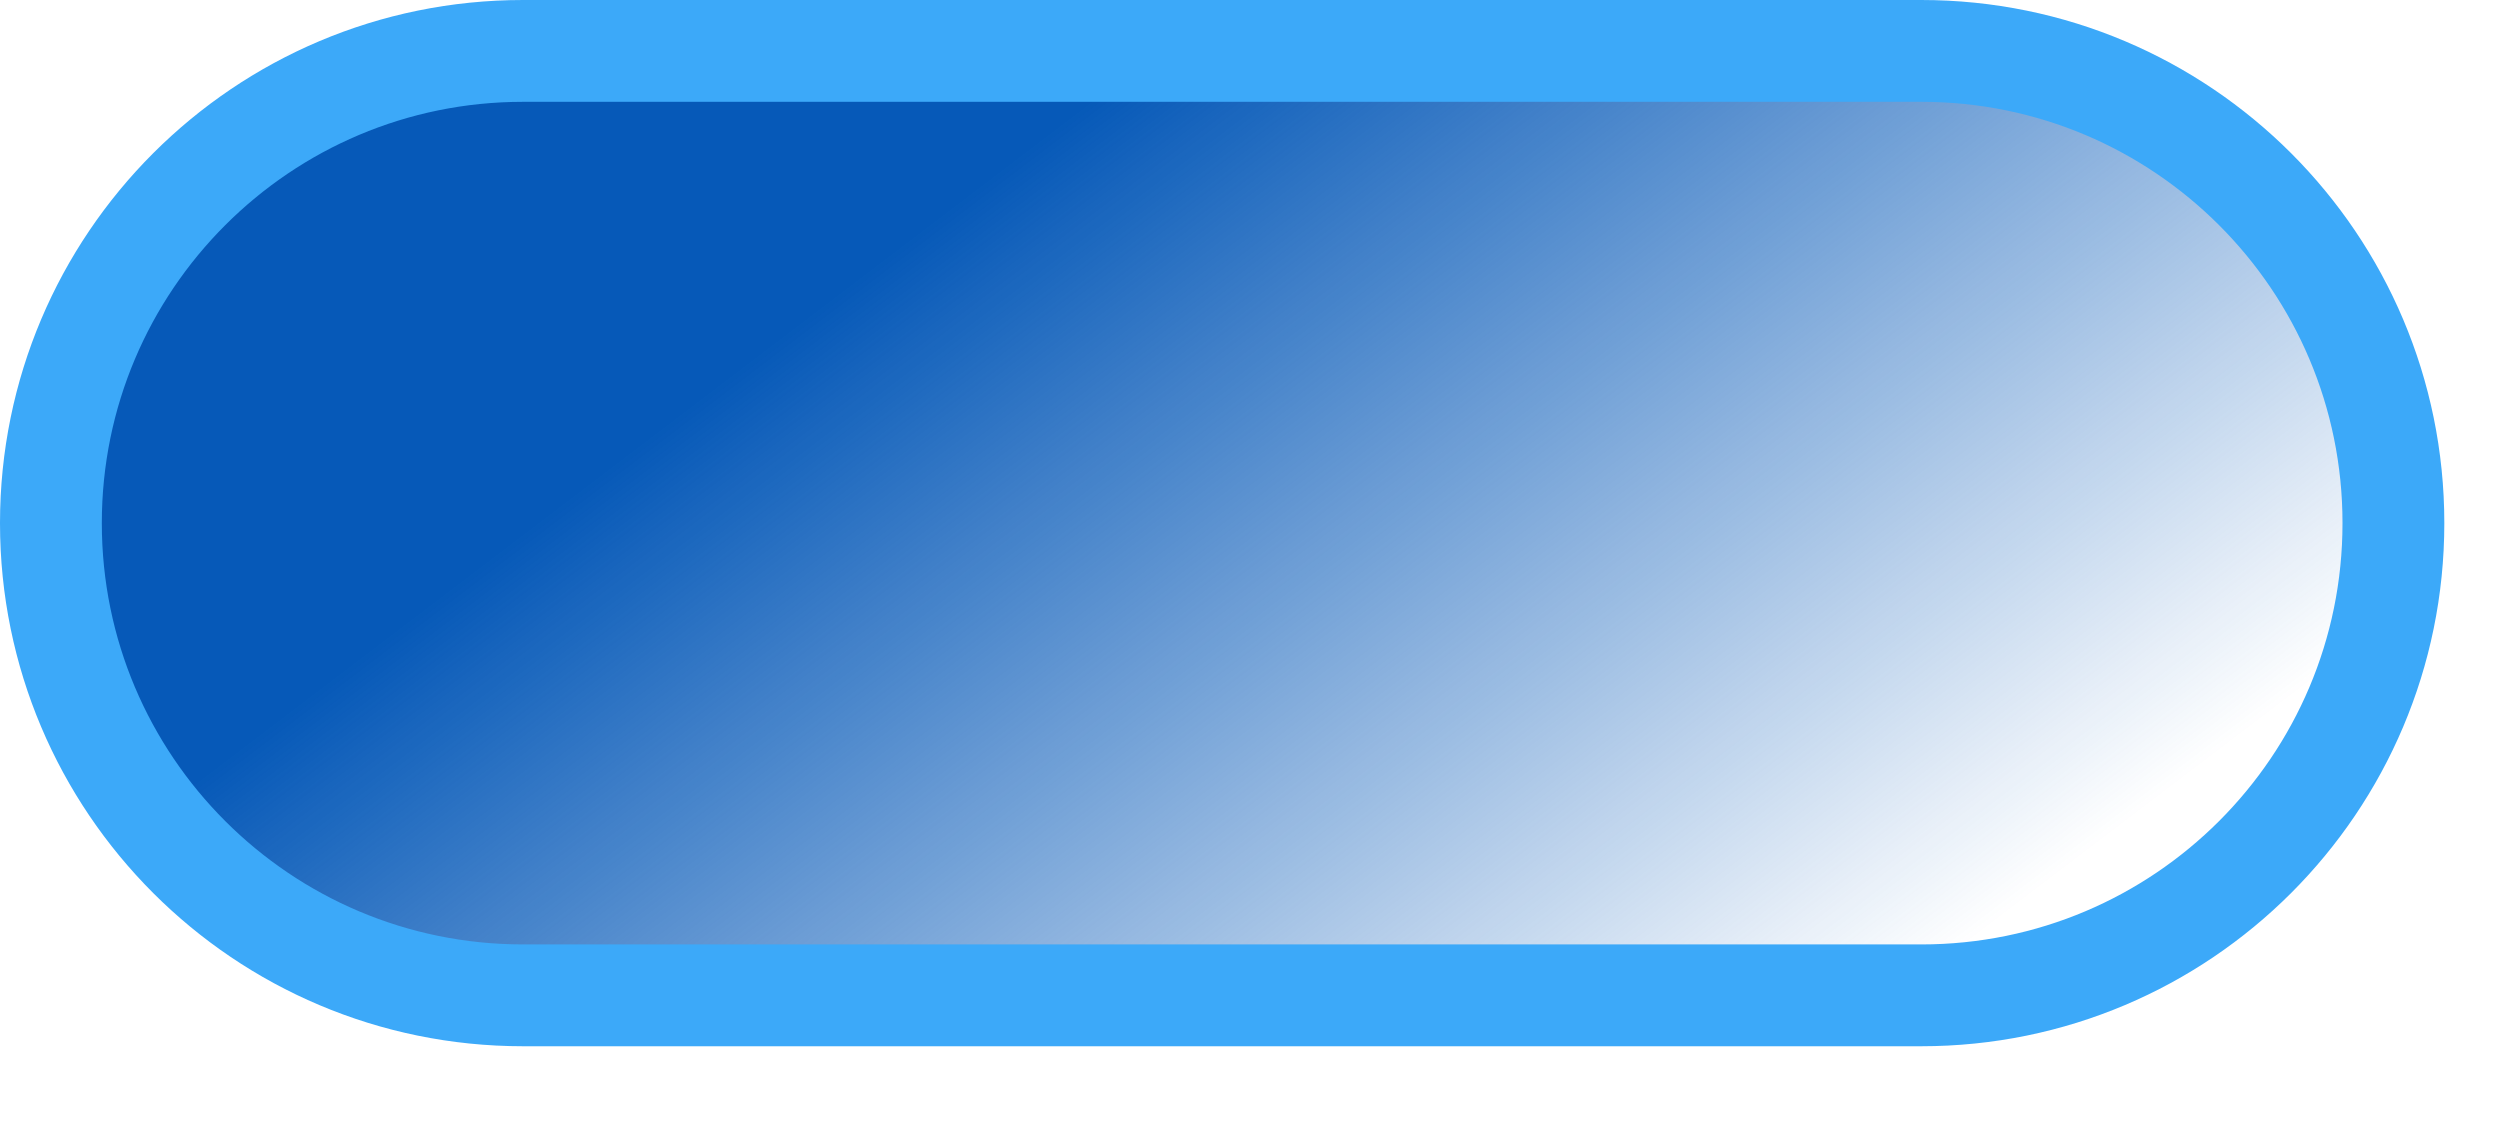
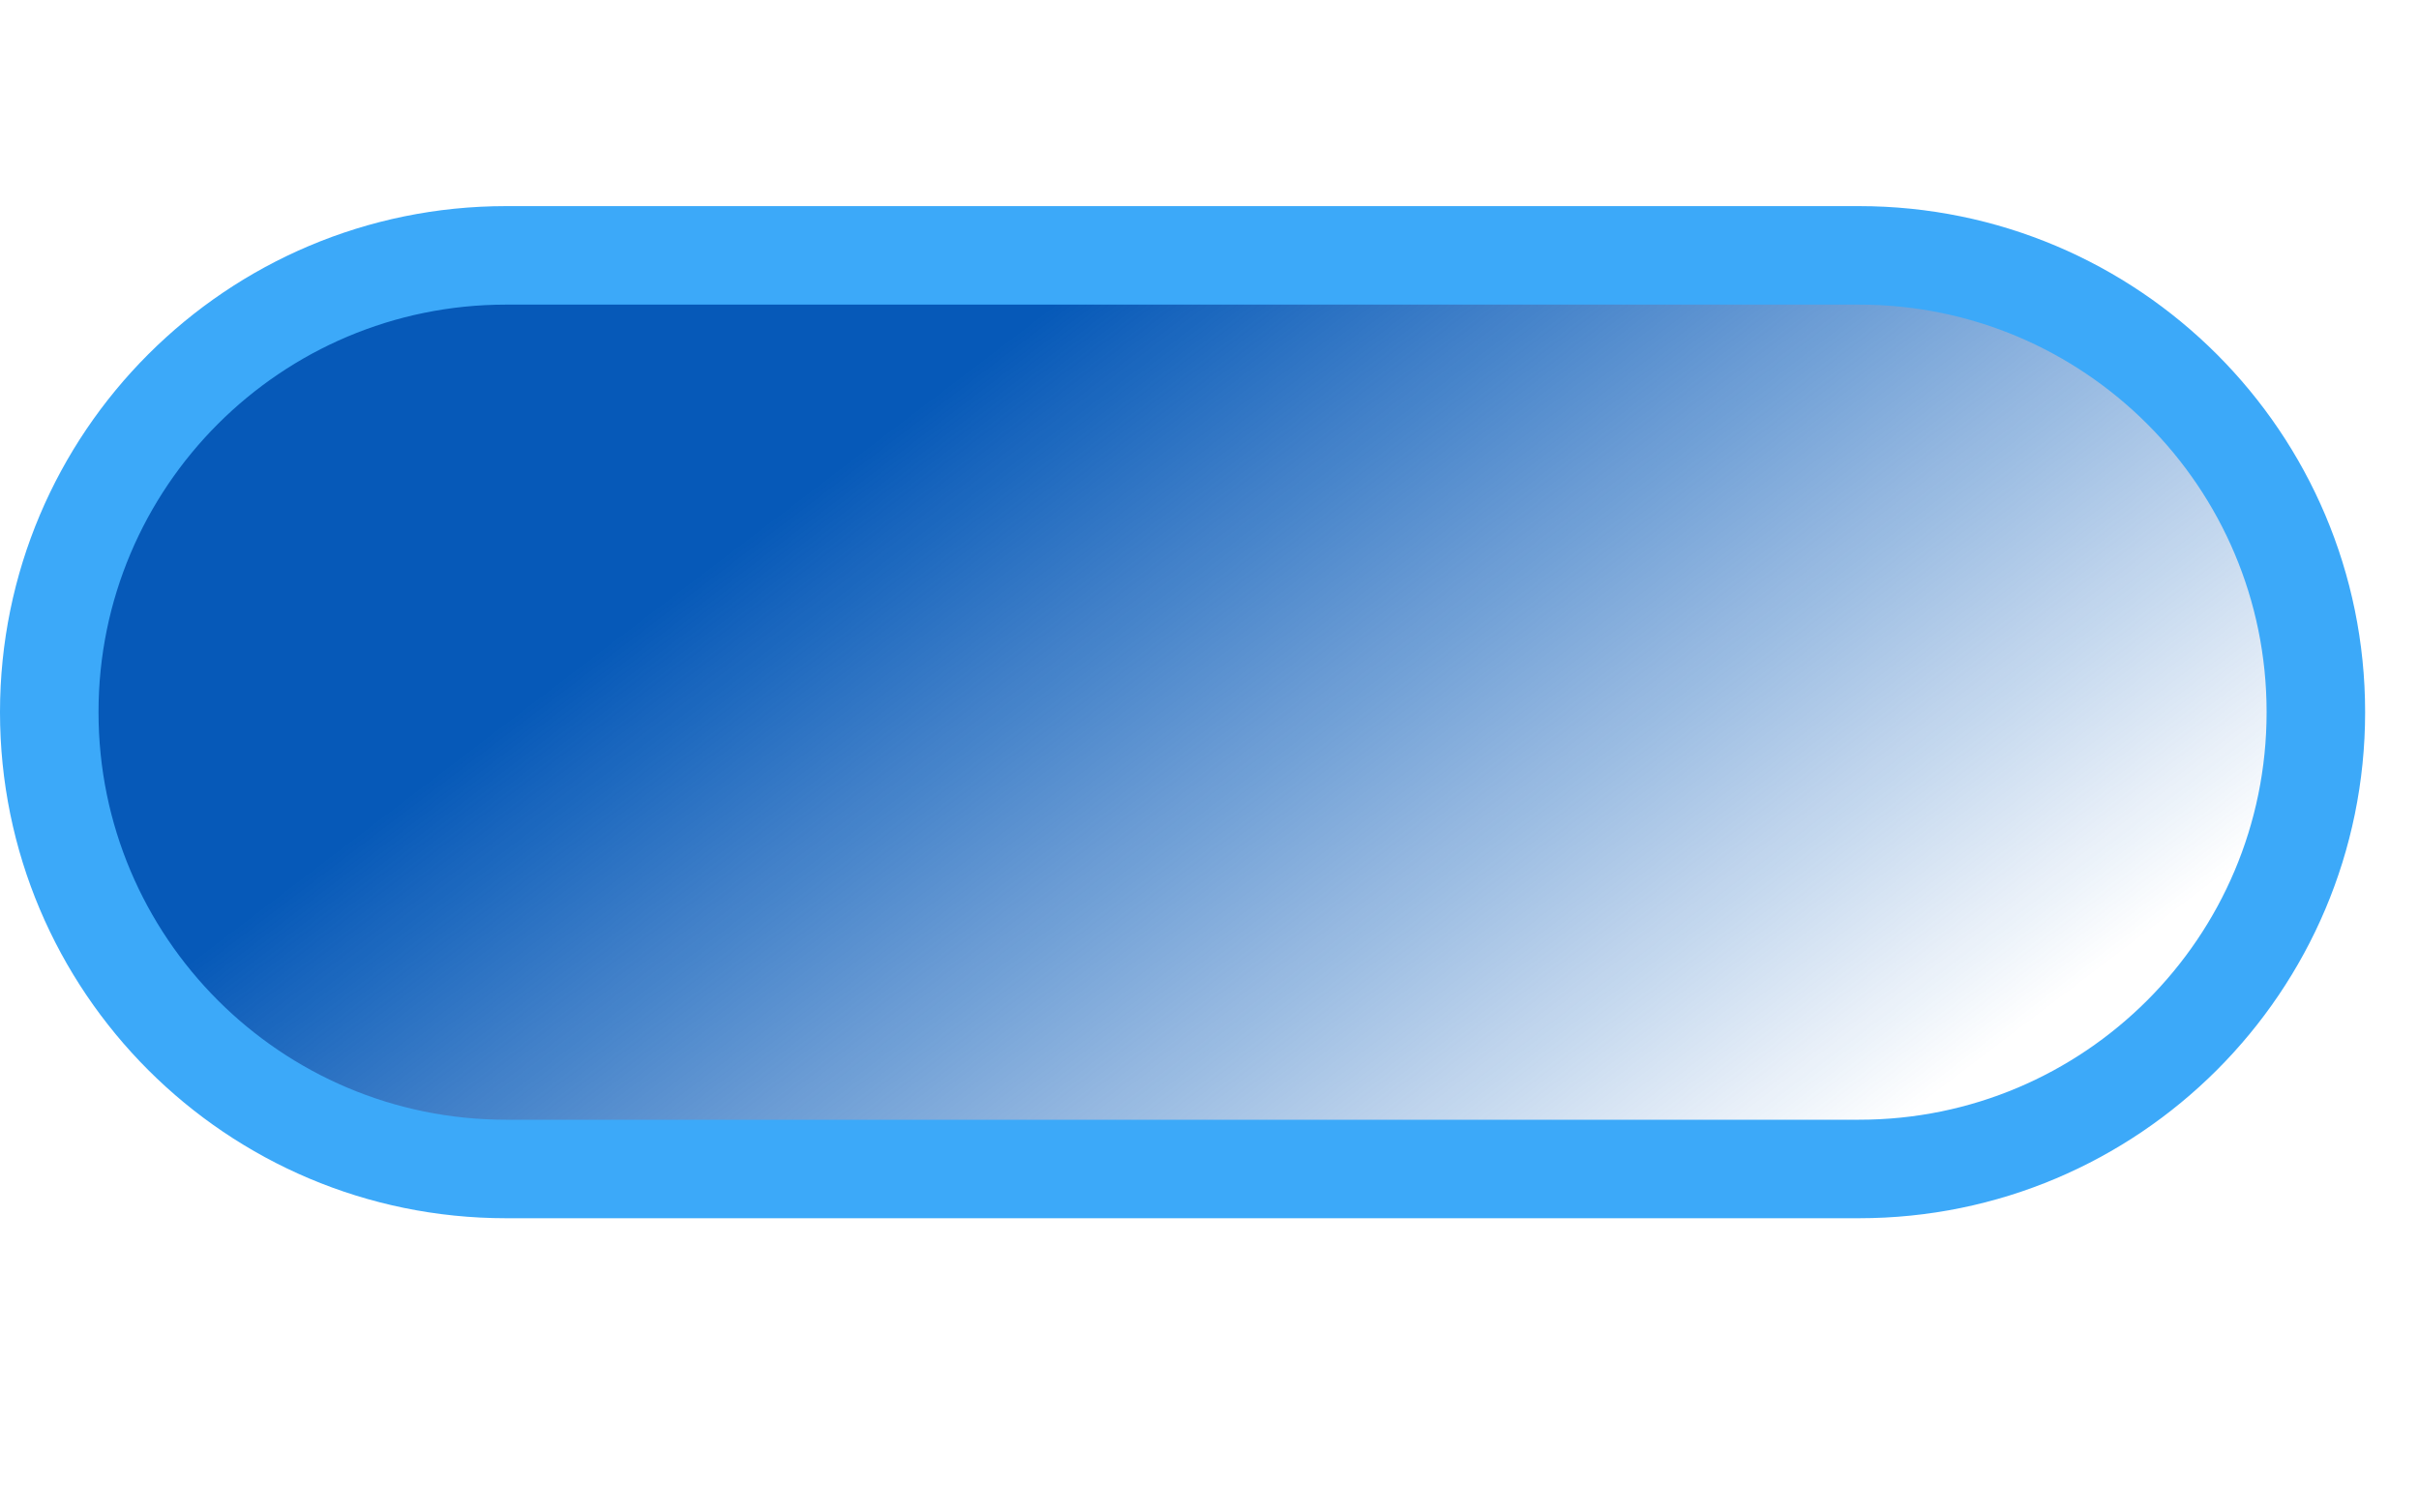
- <svg xmlns="http://www.w3.org/2000/svg" width="22" height="10" viewBox="0 0 22 10" fill="none">
+ <svg xmlns="http://www.w3.org/2000/svg" width="32" height="20" viewBox="0 0 22 10" fill="none">
  <rect x="0.448" y="0.448" width="20.614" height="8.311" rx="4.155" fill="url(#paint0_linear_2505_4054)" stroke="#3CA9F9" stroke-width="0.896" />
  <defs>
    <linearGradient id="paint0_linear_2505_4054" x1="10.755" y1="0" x2="17.164" y2="8.422" gradientUnits="userSpaceOnUse">
      <stop stop-color="#0659B8" />
      <stop offset="1" stop-color="#0659B8" stop-opacity="0" />
    </linearGradient>
  </defs>
</svg>
